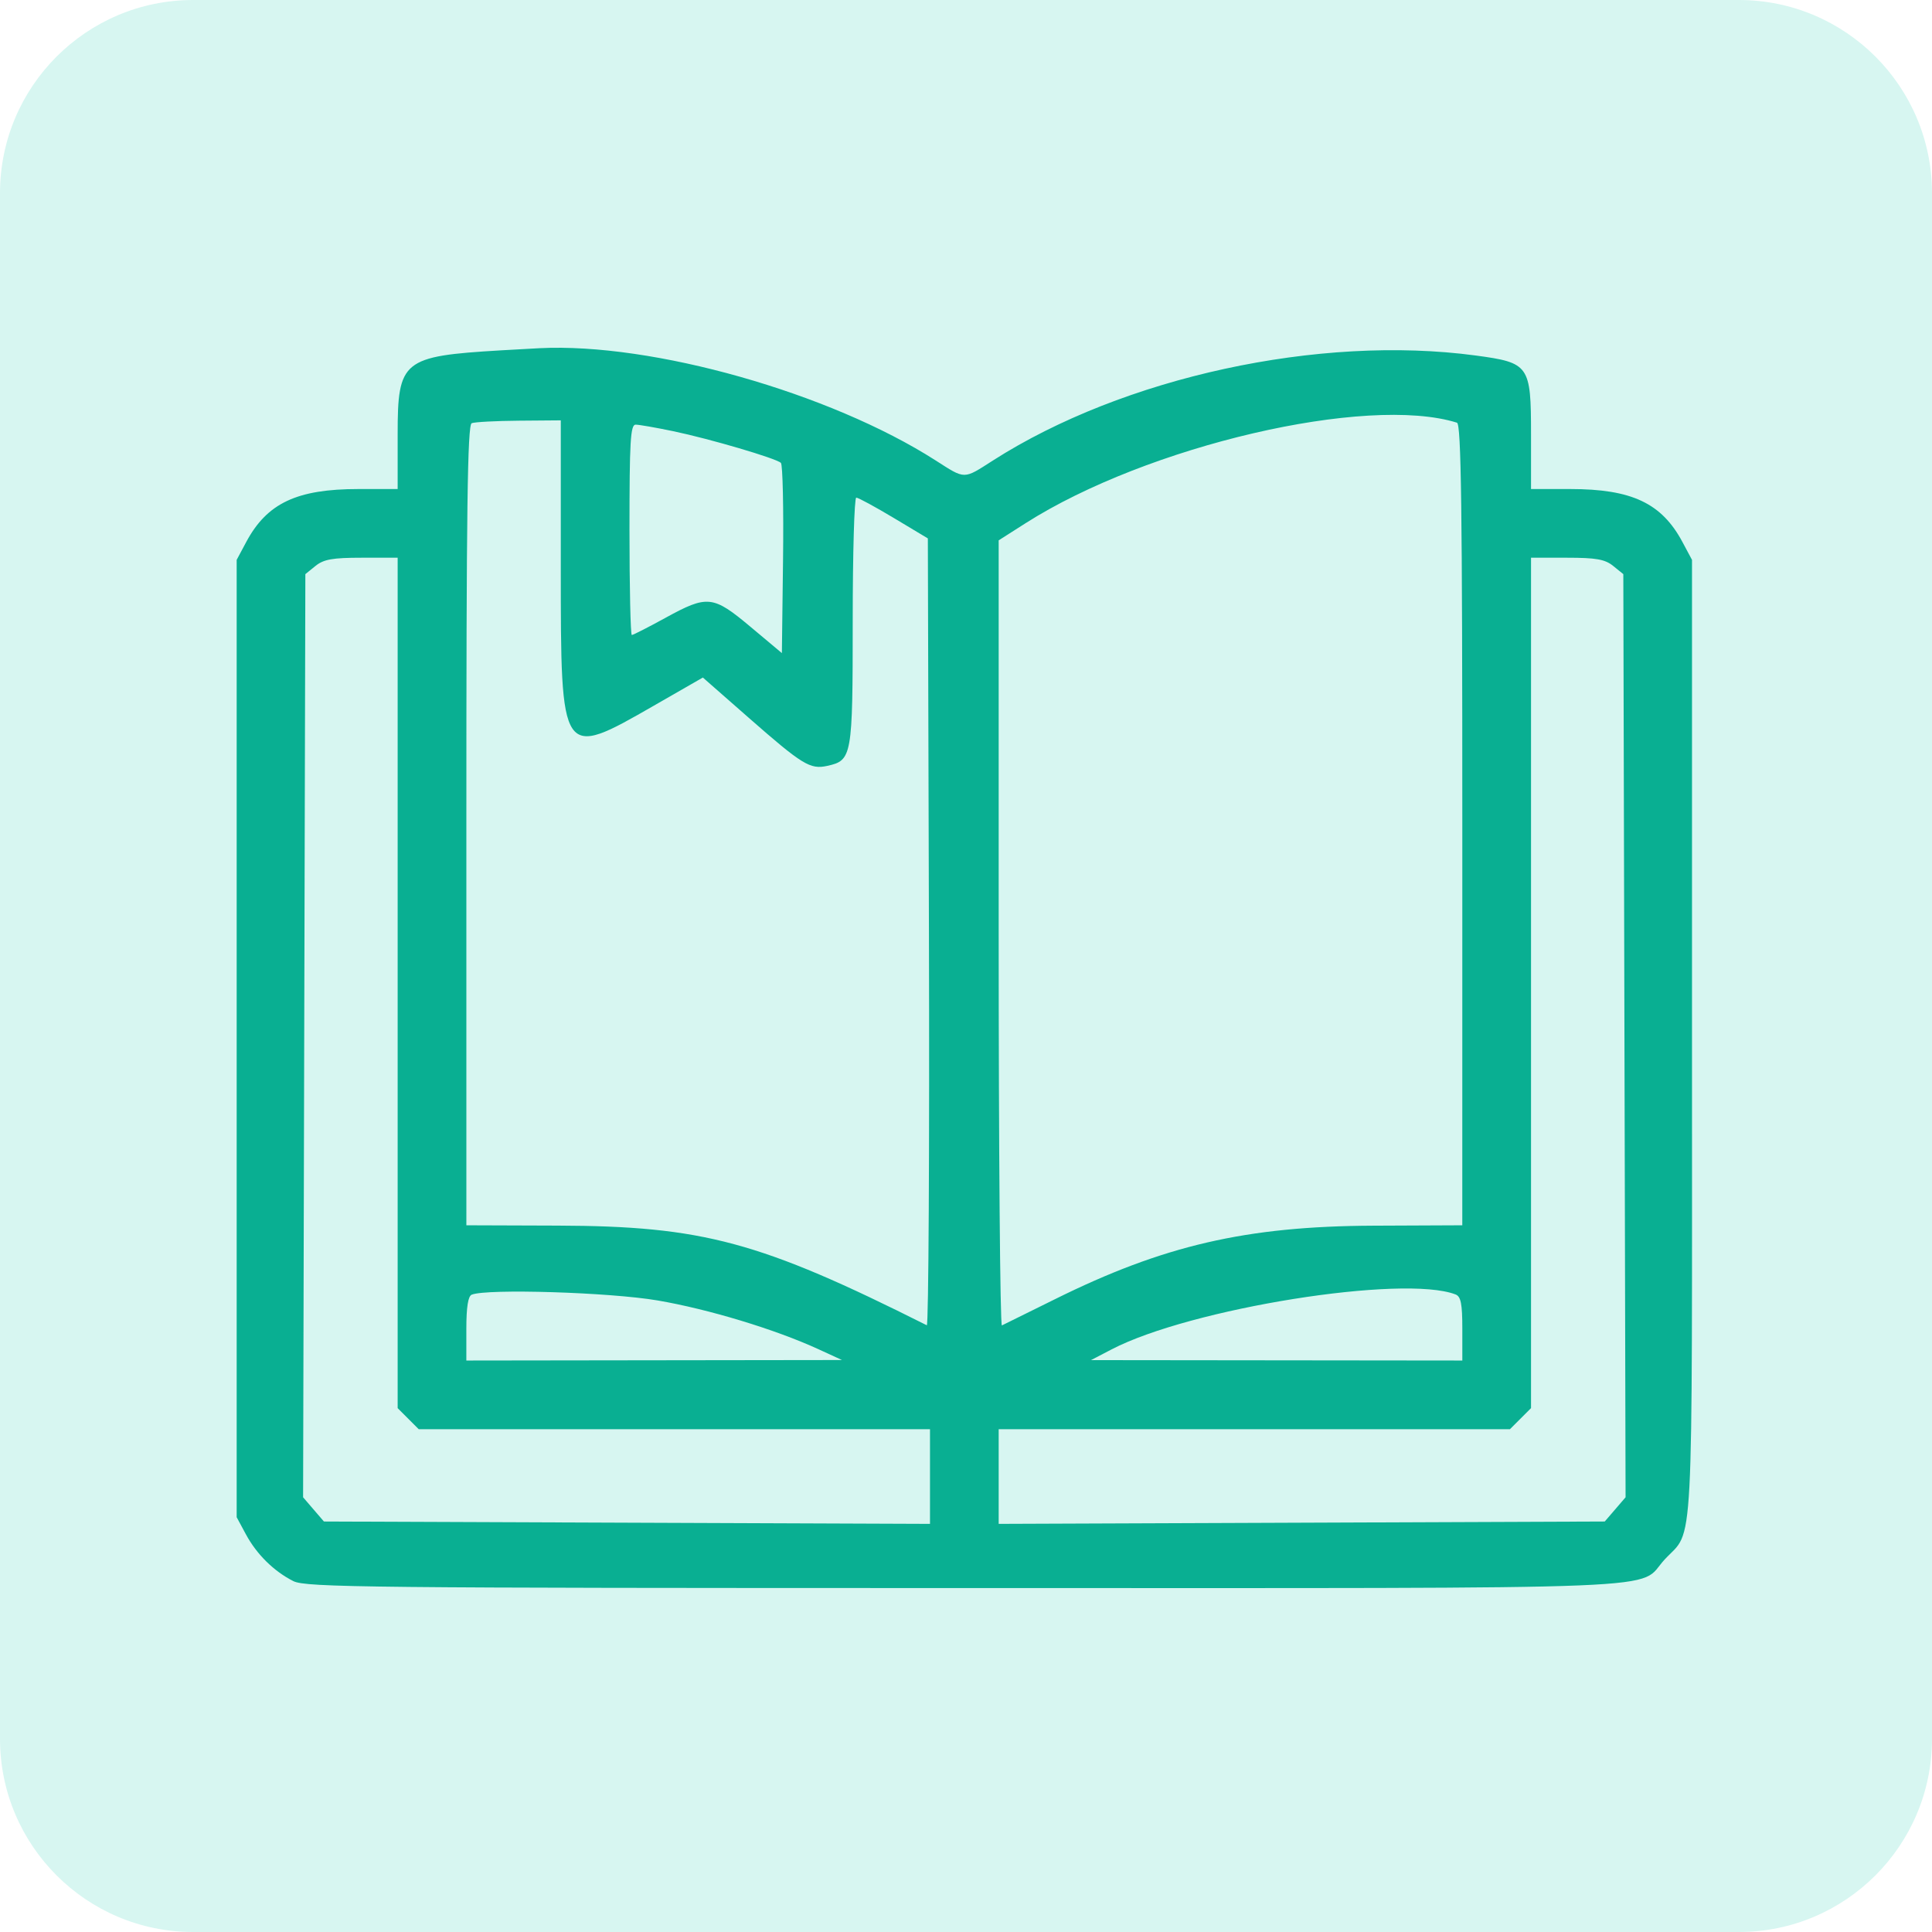
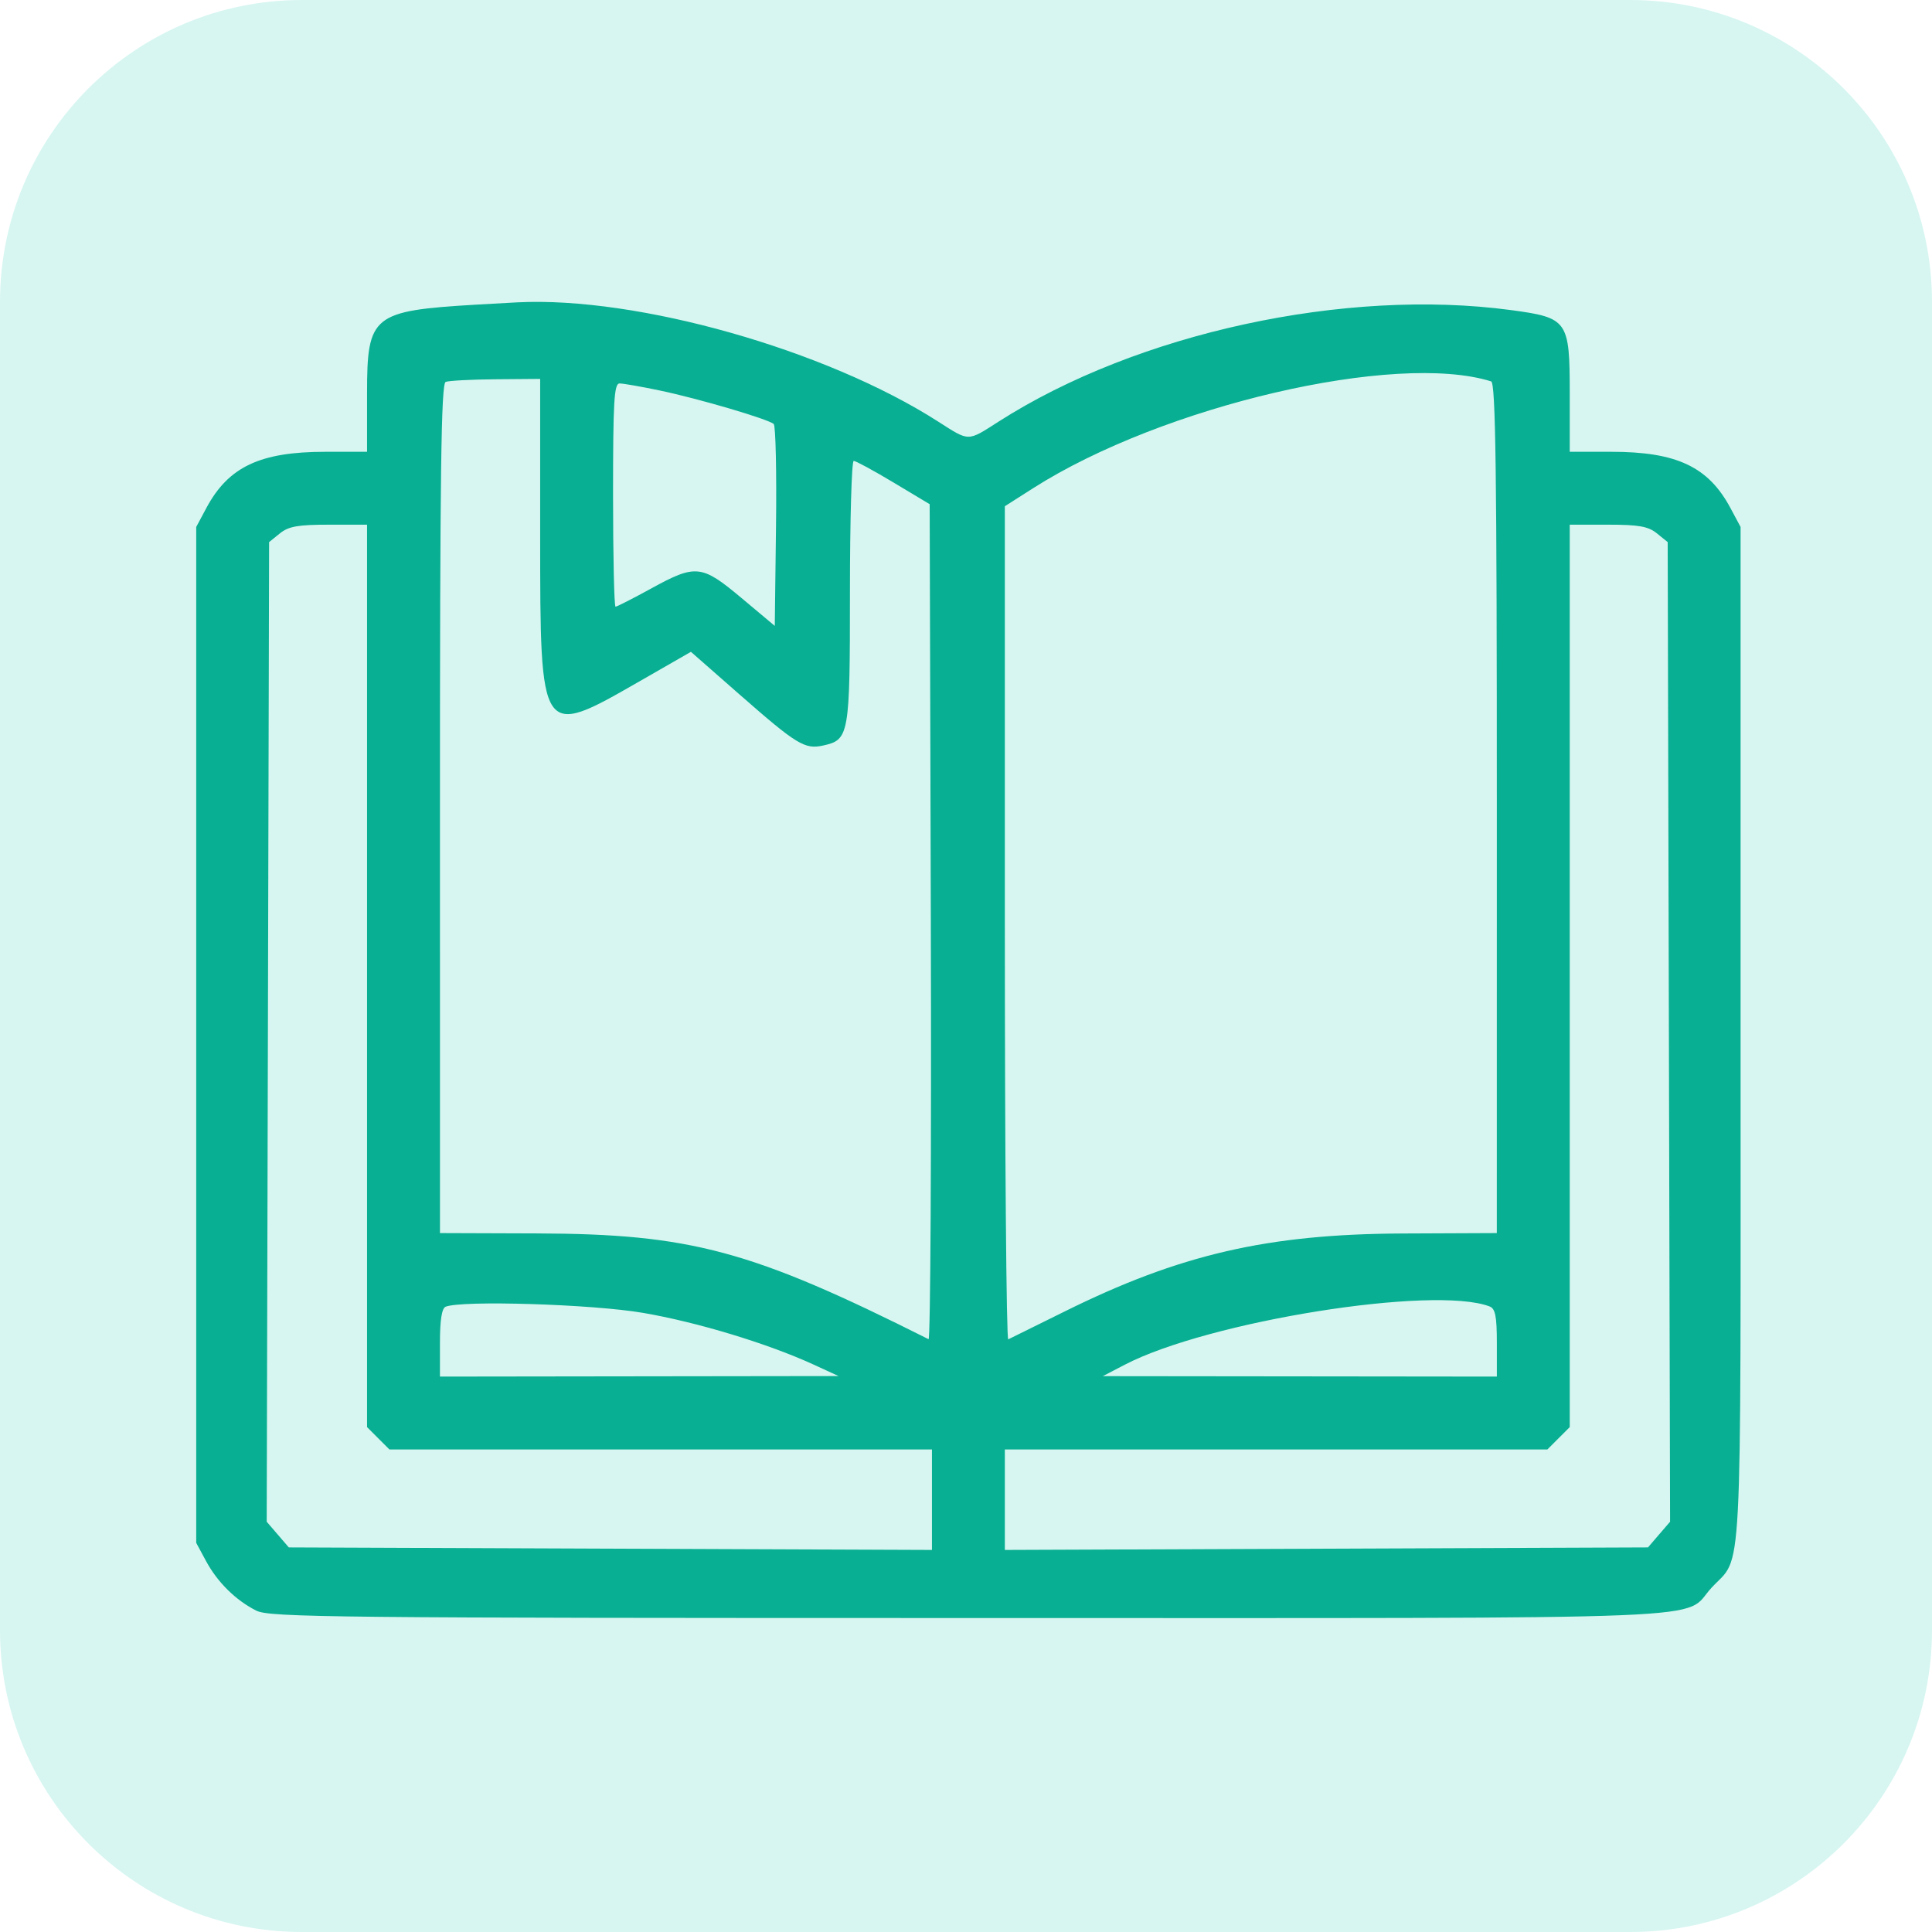
- <svg xmlns="http://www.w3.org/2000/svg" width="400" height="400" viewBox="0 0 400 400" fill="none">
-   <rect width="400" height="400" rx="40" fill="#D7F6F1" />
-   <path fill-rule="evenodd" clip-rule="evenodd" d="M103.662 72.538C83.359 73.745 82.33 74.579 82.33 89.85V101.25H74.212C61.465 101.25 55.28 104.17 50.974 112.224L49 115.915V215.019V314.123L50.918 317.679C53.151 321.815 56.712 325.326 60.733 327.354C63.314 328.656 76.186 328.788 199.647 328.788C351.5 328.788 338.679 329.312 344.655 322.871C350.77 316.279 350.311 325.017 350.311 215.019V115.915L348.337 112.224C344.031 104.17 337.846 101.25 325.099 101.25H316.981V89.85C316.981 75.618 316.611 75.096 305.528 73.604C273.17 69.249 232.558 78.082 205.574 95.344C199.39 99.3 199.924 99.301 193.687 95.312C171.815 81.321 135.048 70.912 111.662 72.091C109.951 72.177 106.351 72.378 103.662 72.538ZM301.648 87.514C302.527 87.789 302.758 105.219 302.756 170.772L302.752 253.683L284.313 253.764C258.007 253.879 240.845 257.85 218.321 269.034C212.699 271.825 207.799 274.246 207.433 274.414C207.066 274.582 206.766 238.078 206.766 193.295V111.871L212.322 108.331C237.524 92.276 282.993 81.679 301.648 87.514ZM116.106 117.658C116.106 157.16 116.109 157.164 135.386 146.095L145.519 140.277L155.033 148.624C166.125 158.356 167.735 159.343 171.265 158.568C176.414 157.437 176.546 156.684 176.546 128.606C176.546 114.538 176.877 103.028 177.282 103.028C177.686 103.028 181.186 104.928 185.059 107.249L192.1 111.471L192.327 193.097C192.452 237.99 192.252 274.57 191.883 274.384C157.367 257.048 145.52 253.85 115.442 253.748L96.557 253.683L96.555 170.874C96.552 105.457 96.785 87.971 97.663 87.617C98.274 87.371 102.674 87.138 107.44 87.099L116.106 87.029V117.658ZM139.38 89.275C146.983 90.863 160.687 94.895 161.676 95.835C162.052 96.193 162.252 105.2 162.12 115.851L161.88 135.217L155.4 129.788C147.608 123.261 146.476 123.141 137.778 127.915C134.215 129.87 131.081 131.47 130.813 131.47C130.546 131.47 130.327 121.671 130.327 109.693C130.327 91.371 130.529 87.918 131.602 87.918C132.304 87.918 135.804 88.529 139.38 89.275ZM82.33 203.505V291.539L84.513 293.721L86.694 295.903H139.619H192.545V305.703V315.502L129.806 315.258L67.066 315.012L64.909 312.505L62.753 309.997L62.987 214.433L63.221 118.869L65.32 117.17C67.012 115.799 68.857 115.471 74.874 115.471H82.33V203.505ZM333.991 117.17L336.09 118.869L336.324 214.433L336.558 309.997L334.402 312.505L332.245 315.012L269.505 315.258L206.766 315.502V305.703V295.903H259.692H312.617L314.798 293.721L316.981 291.539V203.505V115.471H324.437C330.454 115.471 332.299 115.799 333.991 117.17ZM136.148 269.245C146.715 271.052 160.498 275.229 169.436 279.334L174.324 281.579L135.438 281.63L96.552 281.682V275.089C96.552 270.647 96.914 268.35 97.663 268.049C100.839 266.767 126.28 267.558 136.148 269.245ZM301.354 268C302.46 268.424 302.759 269.938 302.759 275.11V281.682L264.318 281.64L225.876 281.598L230.142 279.378C246.487 270.872 290.508 263.838 301.354 268Z" fill="#09AF92" />
+ <svg xmlns="http://www.w3.org/2000/svg" width="256" height="256" viewBox="0 0 256 256" fill="none">
+   <rect width="256" height="256" rx="40" fill="#D7F6F1" />
+   <path fill-rule="evenodd" clip-rule="evenodd" d="M63.124 40.365C49.335 41.185 48.636 41.752 48.636 52.123V59.865H43.123C34.465 59.865 30.265 61.848 27.341 67.318L26 69.825V137.131V204.437L27.303 206.852C28.819 209.662 31.237 212.046 33.968 213.423C35.721 214.307 44.463 214.397 128.312 214.397C231.442 214.397 222.735 214.753 226.793 210.378C230.946 205.901 230.635 211.836 230.635 137.131V69.825L229.294 67.318C226.369 61.848 222.169 59.865 213.512 59.865H207.999V52.123C207.999 42.458 207.748 42.102 200.22 41.089C178.245 38.132 150.663 44.131 132.337 55.854C128.137 58.541 128.5 58.542 124.264 55.832C109.41 46.33 84.439 39.261 68.557 40.062C67.395 40.12 64.95 40.257 63.124 40.365ZM197.585 50.536C198.182 50.723 198.339 62.561 198.338 107.081L198.335 163.39L185.812 163.444C167.947 163.523 156.291 166.22 140.994 173.815C137.176 175.711 133.848 177.355 133.6 177.469C133.35 177.583 133.147 152.791 133.147 122.377V67.078L136.92 64.674C154.036 53.77 184.916 46.574 197.585 50.536ZM71.575 71.009C71.575 97.836 71.577 97.839 84.669 90.321L91.551 86.37L98.012 92.039C105.545 98.648 106.639 99.319 109.036 98.793C112.533 98.024 112.622 97.513 112.622 78.444C112.622 68.889 112.848 61.072 113.122 61.072C113.397 61.072 115.774 62.363 118.404 63.94L123.186 66.807L123.341 122.242C123.425 152.732 123.289 177.575 123.039 177.449C99.597 165.675 91.551 163.503 71.124 163.434L58.298 163.39L58.297 107.15C58.295 62.722 58.453 50.847 59.05 50.606C59.464 50.439 62.453 50.281 65.69 50.255L71.575 50.207V71.009ZM87.381 51.733C92.545 52.811 101.852 55.549 102.524 56.188C102.779 56.43 102.915 62.548 102.825 69.781L102.662 82.934L98.261 79.246C92.97 74.814 92.201 74.732 86.293 77.974C83.873 79.302 81.745 80.389 81.563 80.389C81.382 80.389 81.233 73.734 81.233 65.599C81.233 53.156 81.37 50.81 82.099 50.81C82.576 50.81 84.953 51.225 87.381 51.733ZM48.636 129.311V189.099L50.118 190.581L51.6 192.063H87.544H123.488V198.719V205.374L80.879 205.208L38.269 205.041L36.805 203.338L35.34 201.635L35.499 136.733L35.658 71.831L37.084 70.677C38.233 69.746 39.486 69.523 43.573 69.523H48.636V129.311ZM219.551 70.677L220.977 71.831L221.136 136.733L221.294 201.635L219.83 203.338L218.365 205.041L175.756 205.208L133.147 205.374V198.719V192.063H169.091H205.035L206.516 190.581L207.999 189.099V129.311V69.523H213.062C217.149 69.523 218.402 69.746 219.551 70.677ZM85.186 173.959C92.363 175.185 101.723 178.023 107.794 180.81L111.114 182.335L84.704 182.37L58.295 182.405V177.927C58.295 174.911 58.541 173.351 59.05 173.146C61.206 172.276 78.484 172.812 85.186 173.959ZM197.385 173.113C198.137 173.401 198.34 174.429 198.34 177.942V182.405L172.233 182.376L146.125 182.348L149.022 180.84C160.123 175.063 190.02 170.286 197.385 173.113Z" fill="#09AF92" />
</svg>
